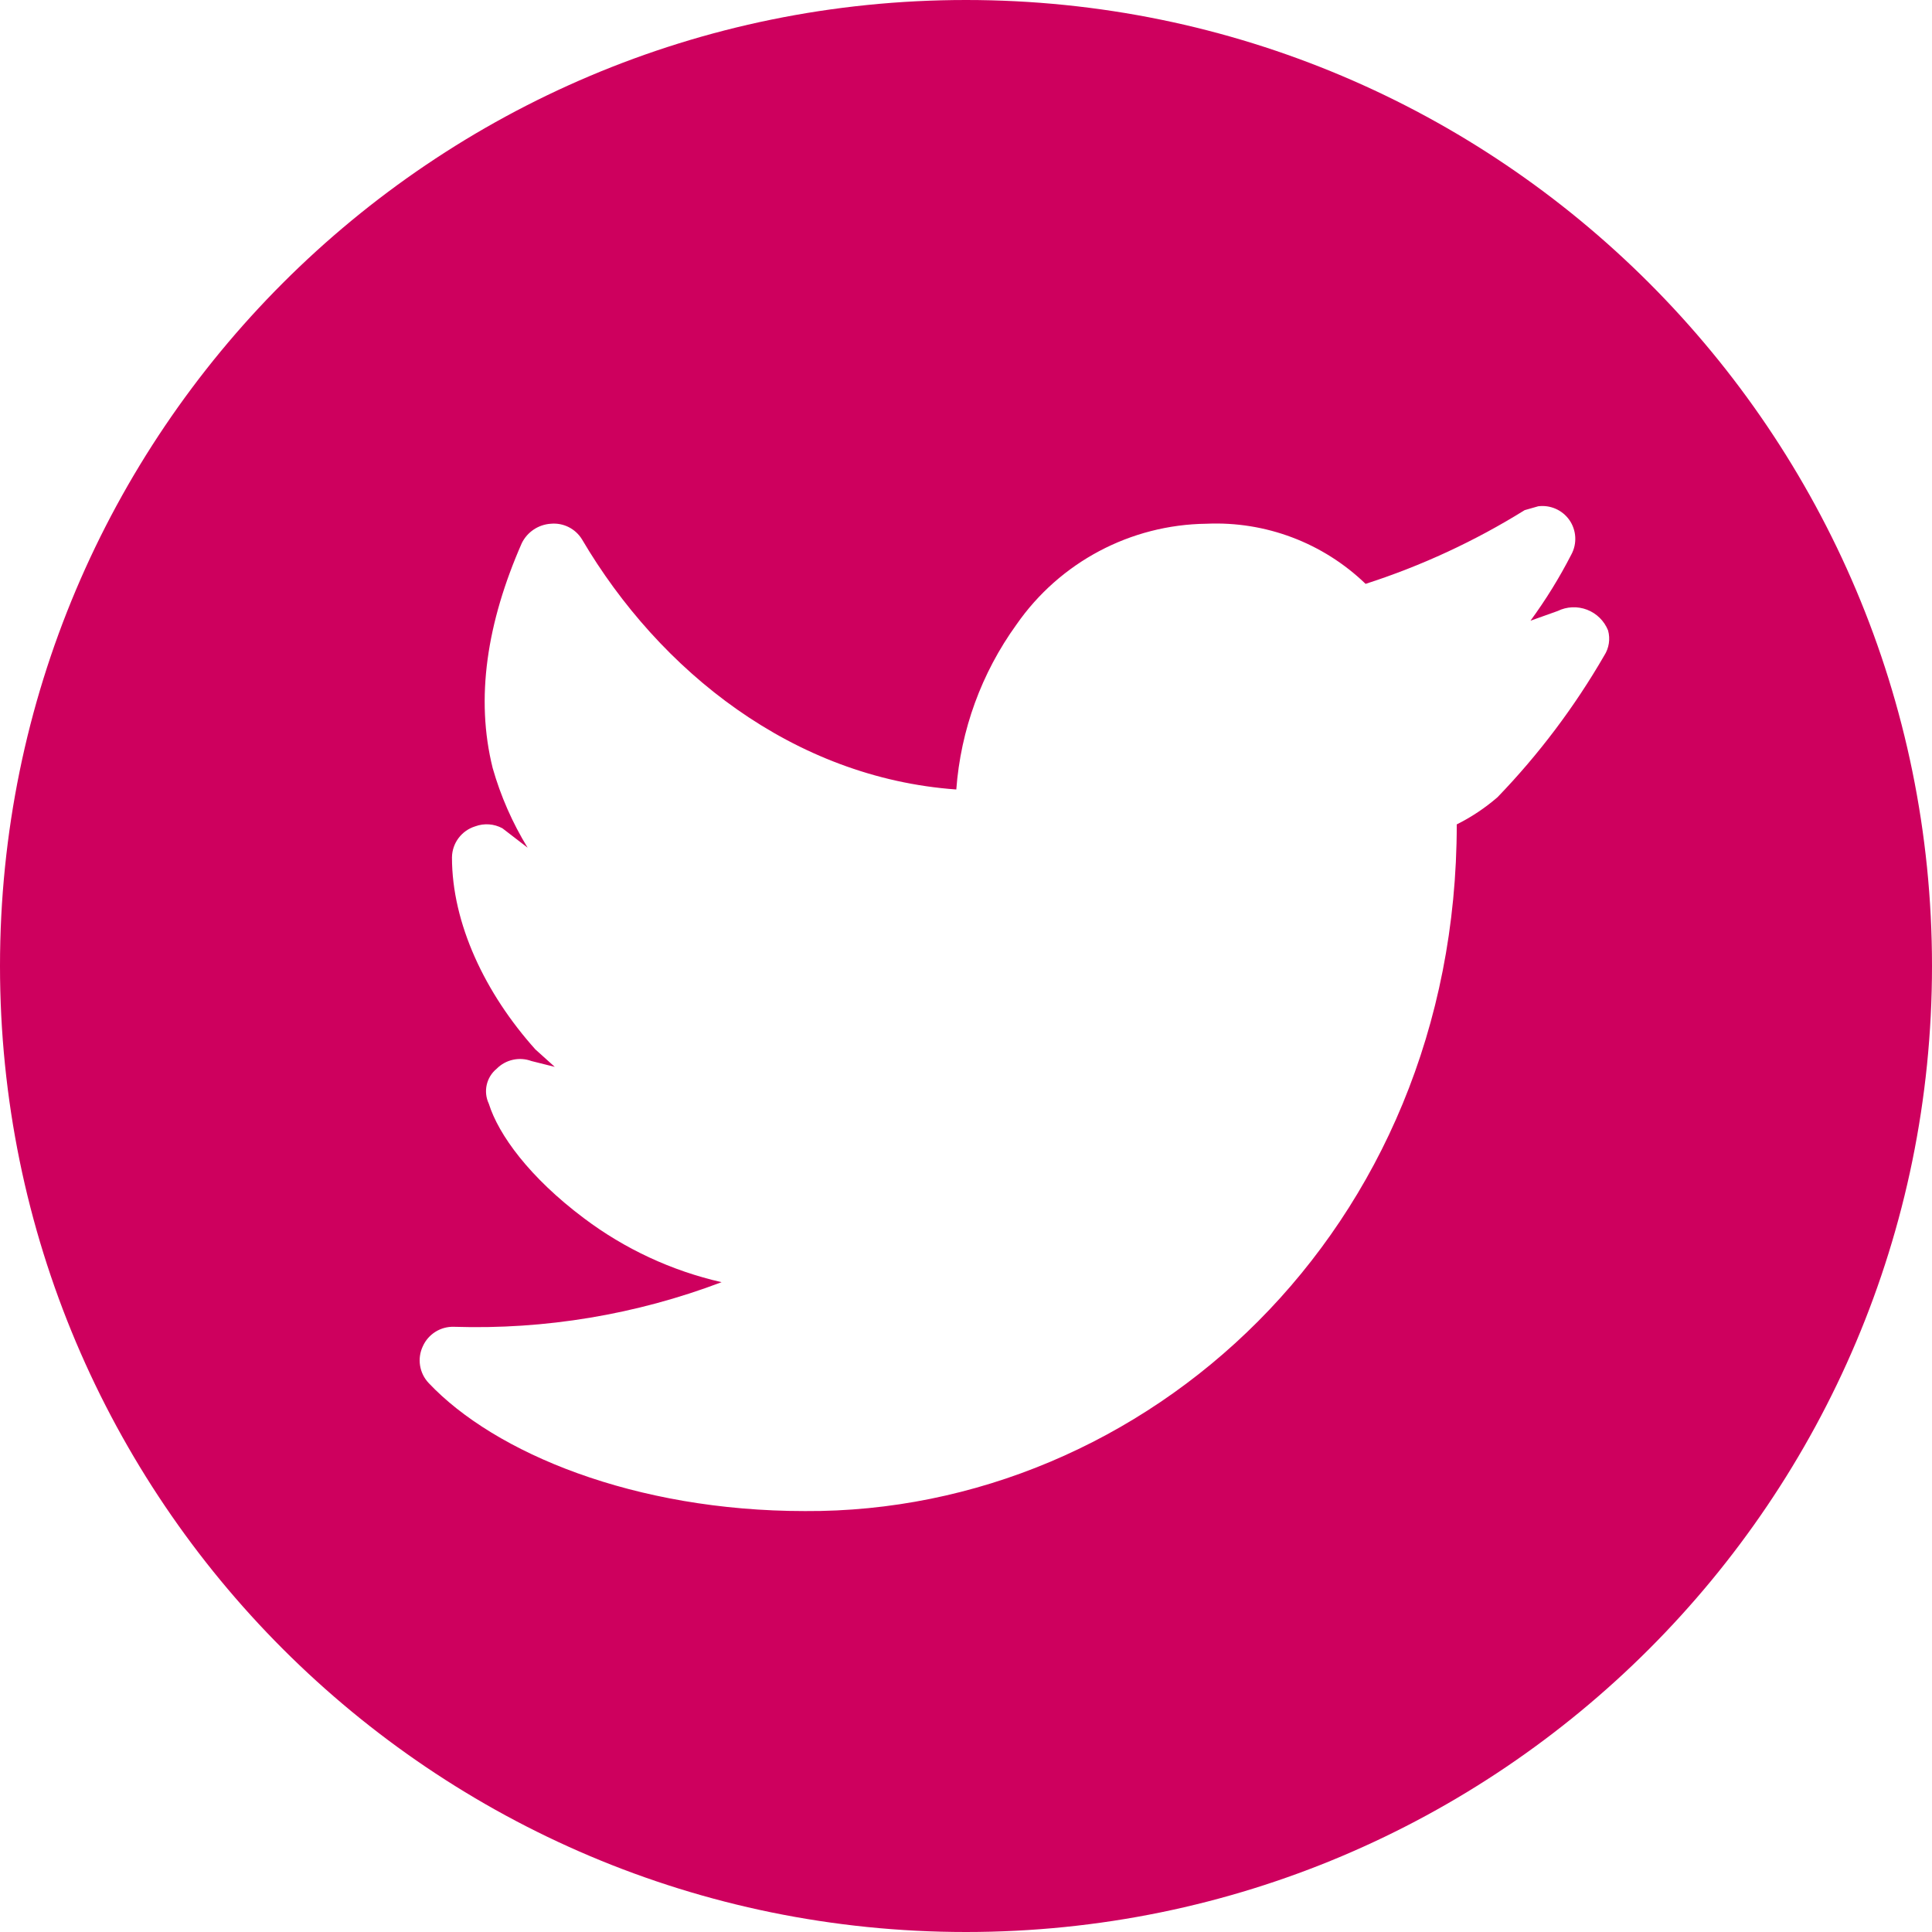
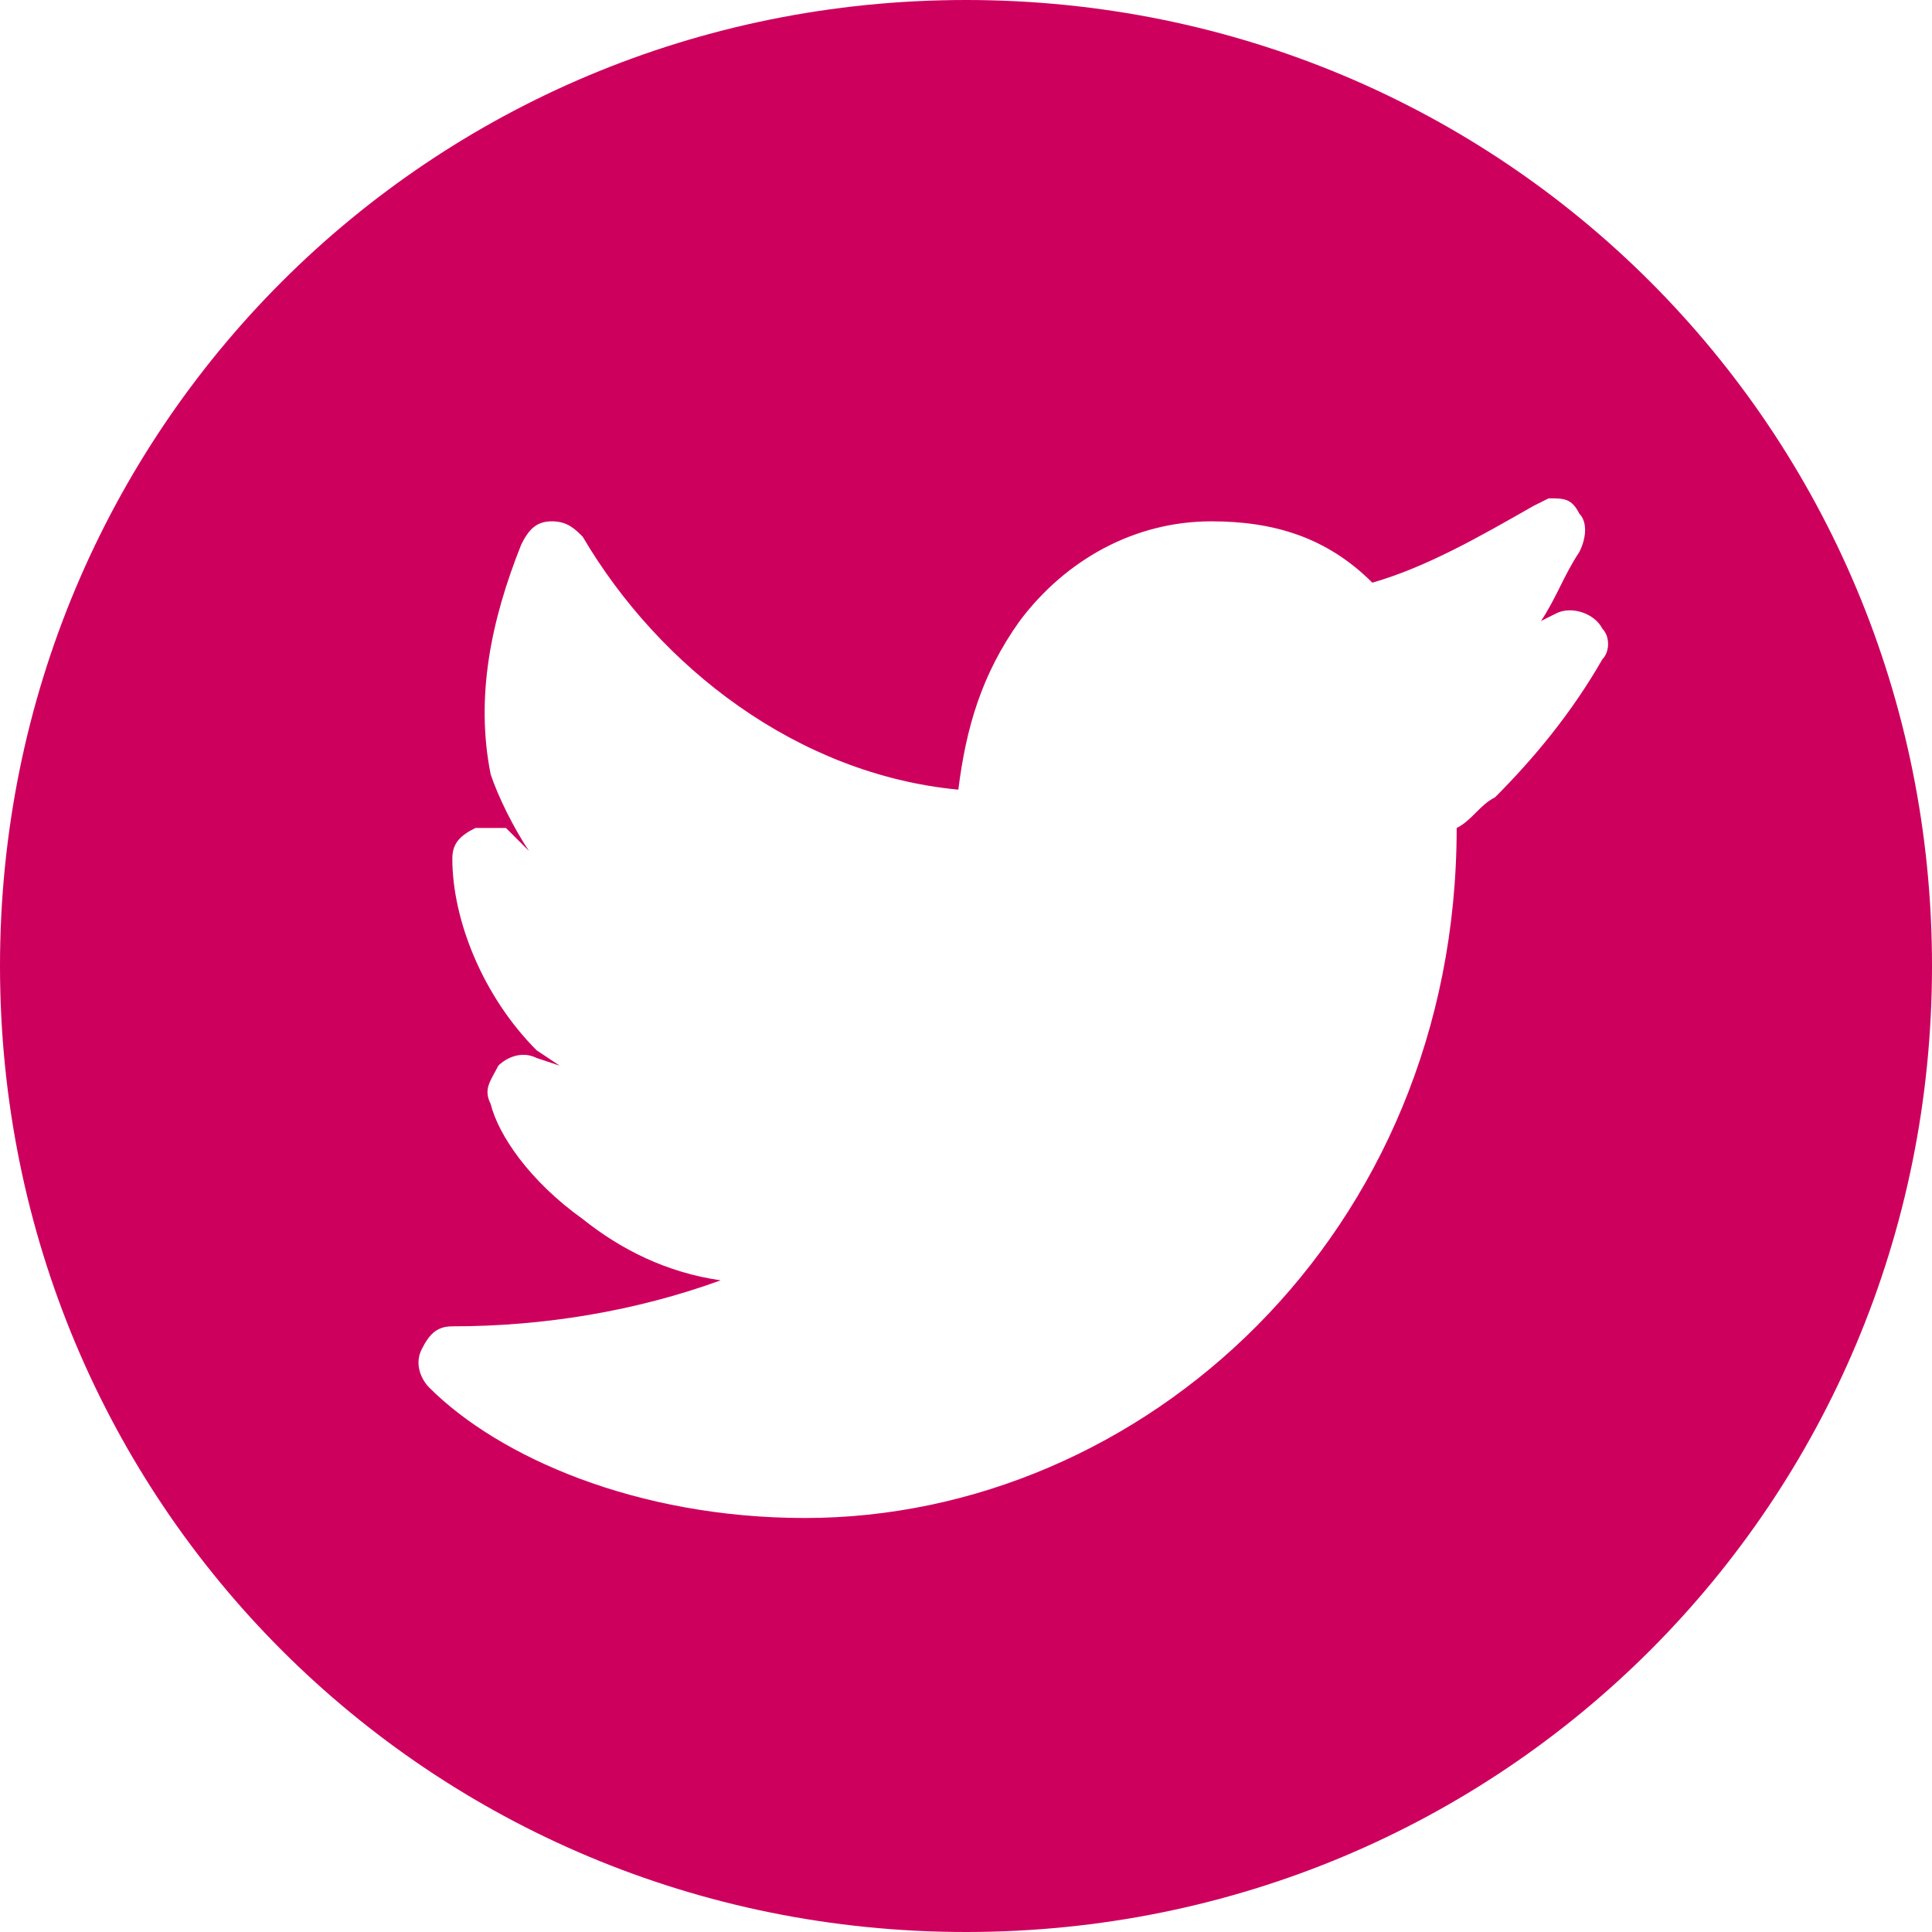
- <svg xmlns="http://www.w3.org/2000/svg" width="1.4in" height="1.4in" viewBox="0 0 99.6 99.6">
-   <path fill="#ce005e" d="M49.8 0a49.8 49.8 0 1 0 49.8 49.8A49.8 49.8 0 0 0 49.8 0zm32.9 33.8a37.7 37.7 0 0 1-5.5 7.3 10.1 10.1 0 0 1-2.1 1.4c0 21-16.1 35.5-33.6 35.4-8.8 0-16-3-19.4-6.6a1.7 1.7 0 0 1-.3-1.9 1.7 1.7 0 0 1 1.6-1 35.7 35.7 0 0 0 13.8-2.3 18.7 18.7 0 0 1-7.1-3.3c-2.8-2.1-4.4-4.3-4.9-5.9a1.5 1.5 0 0 1 .4-1.8 1.7 1.7 0 0 1 1.8-.4l1.2.3-1-.9c-2.6-2.9-4.3-6.5-4.3-9.9a1.7 1.7 0 0 1 1.2-1.6 1.7 1.7 0 0 1 1.4.1l1.3 1a16.5 16.5 0 0 1-1.8-4.1c-.9-3.6-.3-7.5 1.5-11.6a1.8 1.8 0 0 1 1.5-1 1.7 1.7 0 0 1 1.6.8c4 6.8 10.9 12.3 19.3 12.9a16.6 16.6 0 0 1 3.1-8.5 12.1 12.1 0 0 1 9.8-5.2 11.1 11.1 0 0 1 8.2 3.1 37 37 0 0 0 8.2-3.8l.7-.2a1.7 1.7 0 0 1 1.6.7 1.7 1.7 0 0 1 .1 1.8 25.3 25.3 0 0 1-2.1 3.4l1.4-.5a1.9 1.9 0 0 1 2.6 1 1.6 1.6 0 0 1-.2 1.3z" />
+ <svg xmlns="http://www.w3.org/2000/svg" id="Layer_1" viewBox="0 0 25.2 25.2" width="25.2" height="25.2">
+   <style>.st0{fill:#ce005e}</style>
+   <path d="M12.6 0C5.6 0 0 5.6 0 12.6s5.6 12.6 12.6 12.6 12.6-5.6 12.6-12.6S19.6 0 12.6 0zm8.3 8.6c-.4.7-.9 1.3-1.4 1.8-.2.1-.3.3-.5.4 0 5.3-4.1 9-8.5 9-2.2 0-4-.8-4.9-1.7-.1-.1-.2-.3-.1-.5s.2-.3.4-.3c1.2 0 2.4-.2 3.5-.6-.7-.1-1.3-.4-1.8-.8-.7-.5-1.1-1.1-1.2-1.5-.1-.2 0-.3.1-.5.1-.1.3-.2.5-.1l.3.1-.3-.2c-.7-.7-1.1-1.7-1.1-2.5 0-.2.1-.3.3-.4h.4l.3.3c-.2-.3-.4-.7-.5-1-.2-1 0-2 .4-3 .1-.2.2-.3.4-.3s.3.1.4.2c1 1.7 2.8 3.1 4.9 3.3.1-.8.3-1.5.8-2.2.6-.8 1.5-1.3 2.5-1.3.8 0 1.5.2 2.1.8.7-.2 1.4-.6 2.1-1l.2-.1c.2 0 .3 0 .4.2.1.1.1.3 0 .5-.2.3-.3.6-.5.9l.2-.1c.2-.1.5 0 .6.2.1.1.1.3 0 .4z" class="st0" />
</svg>
